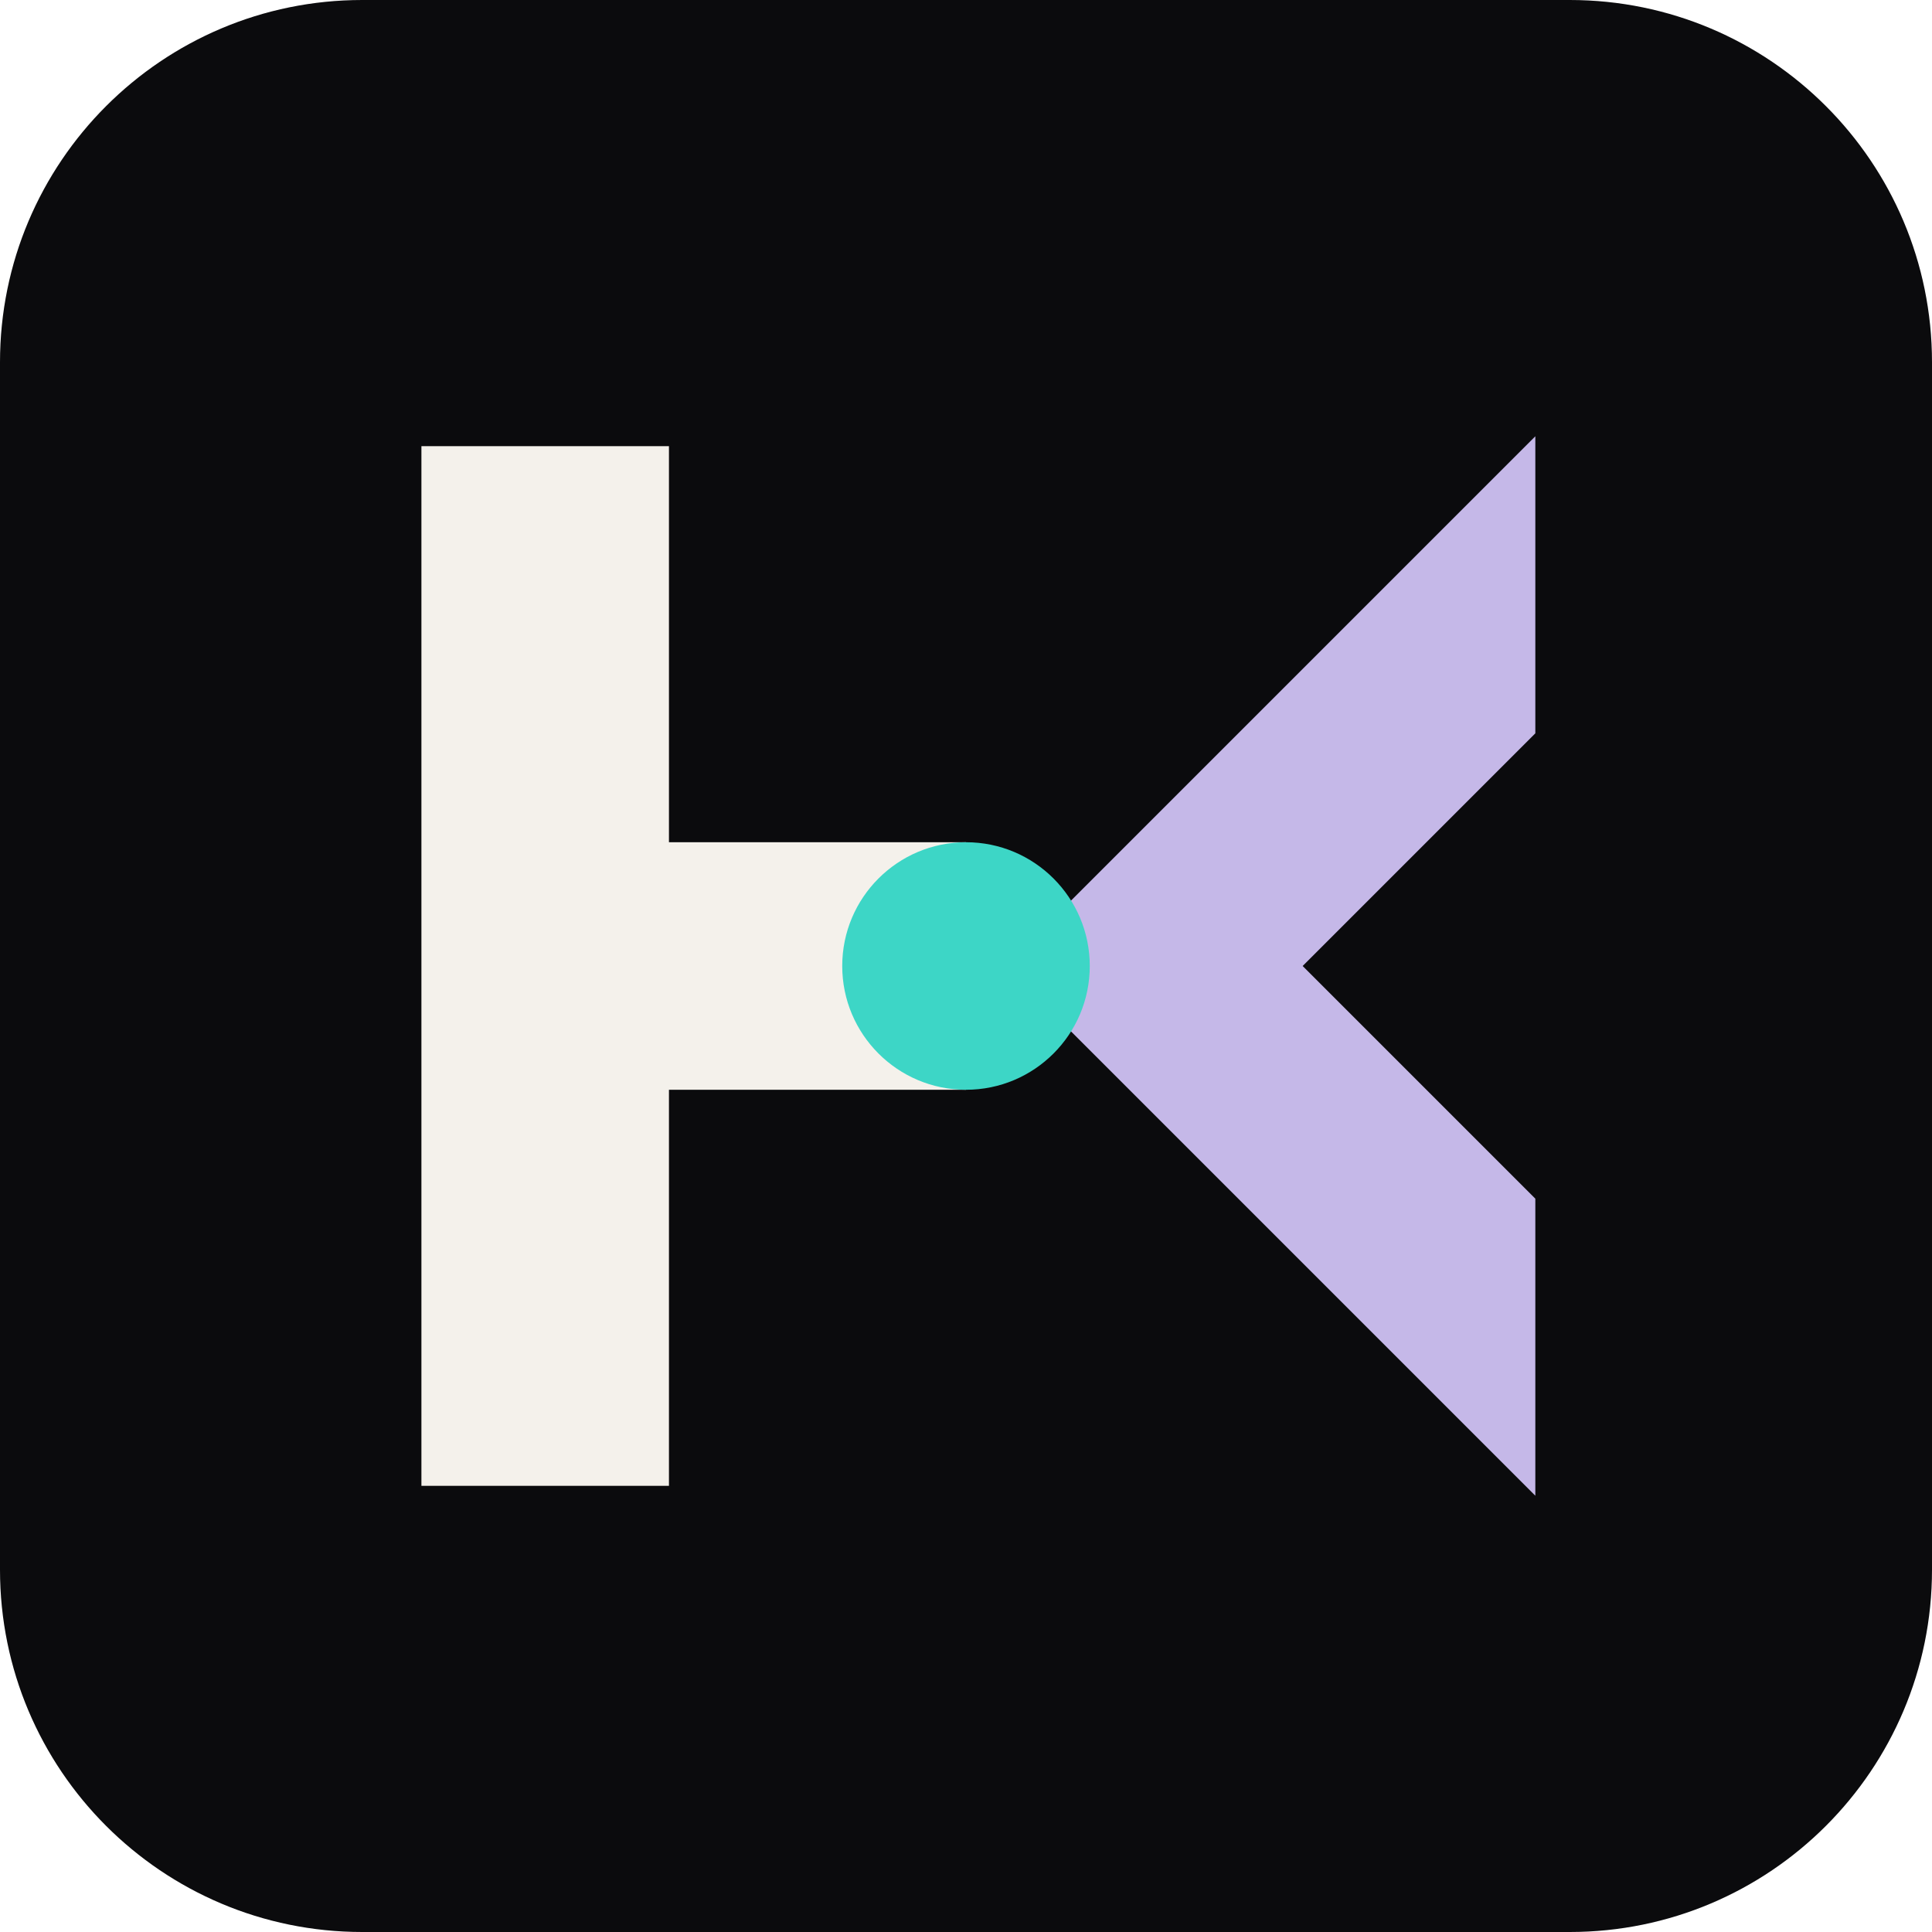
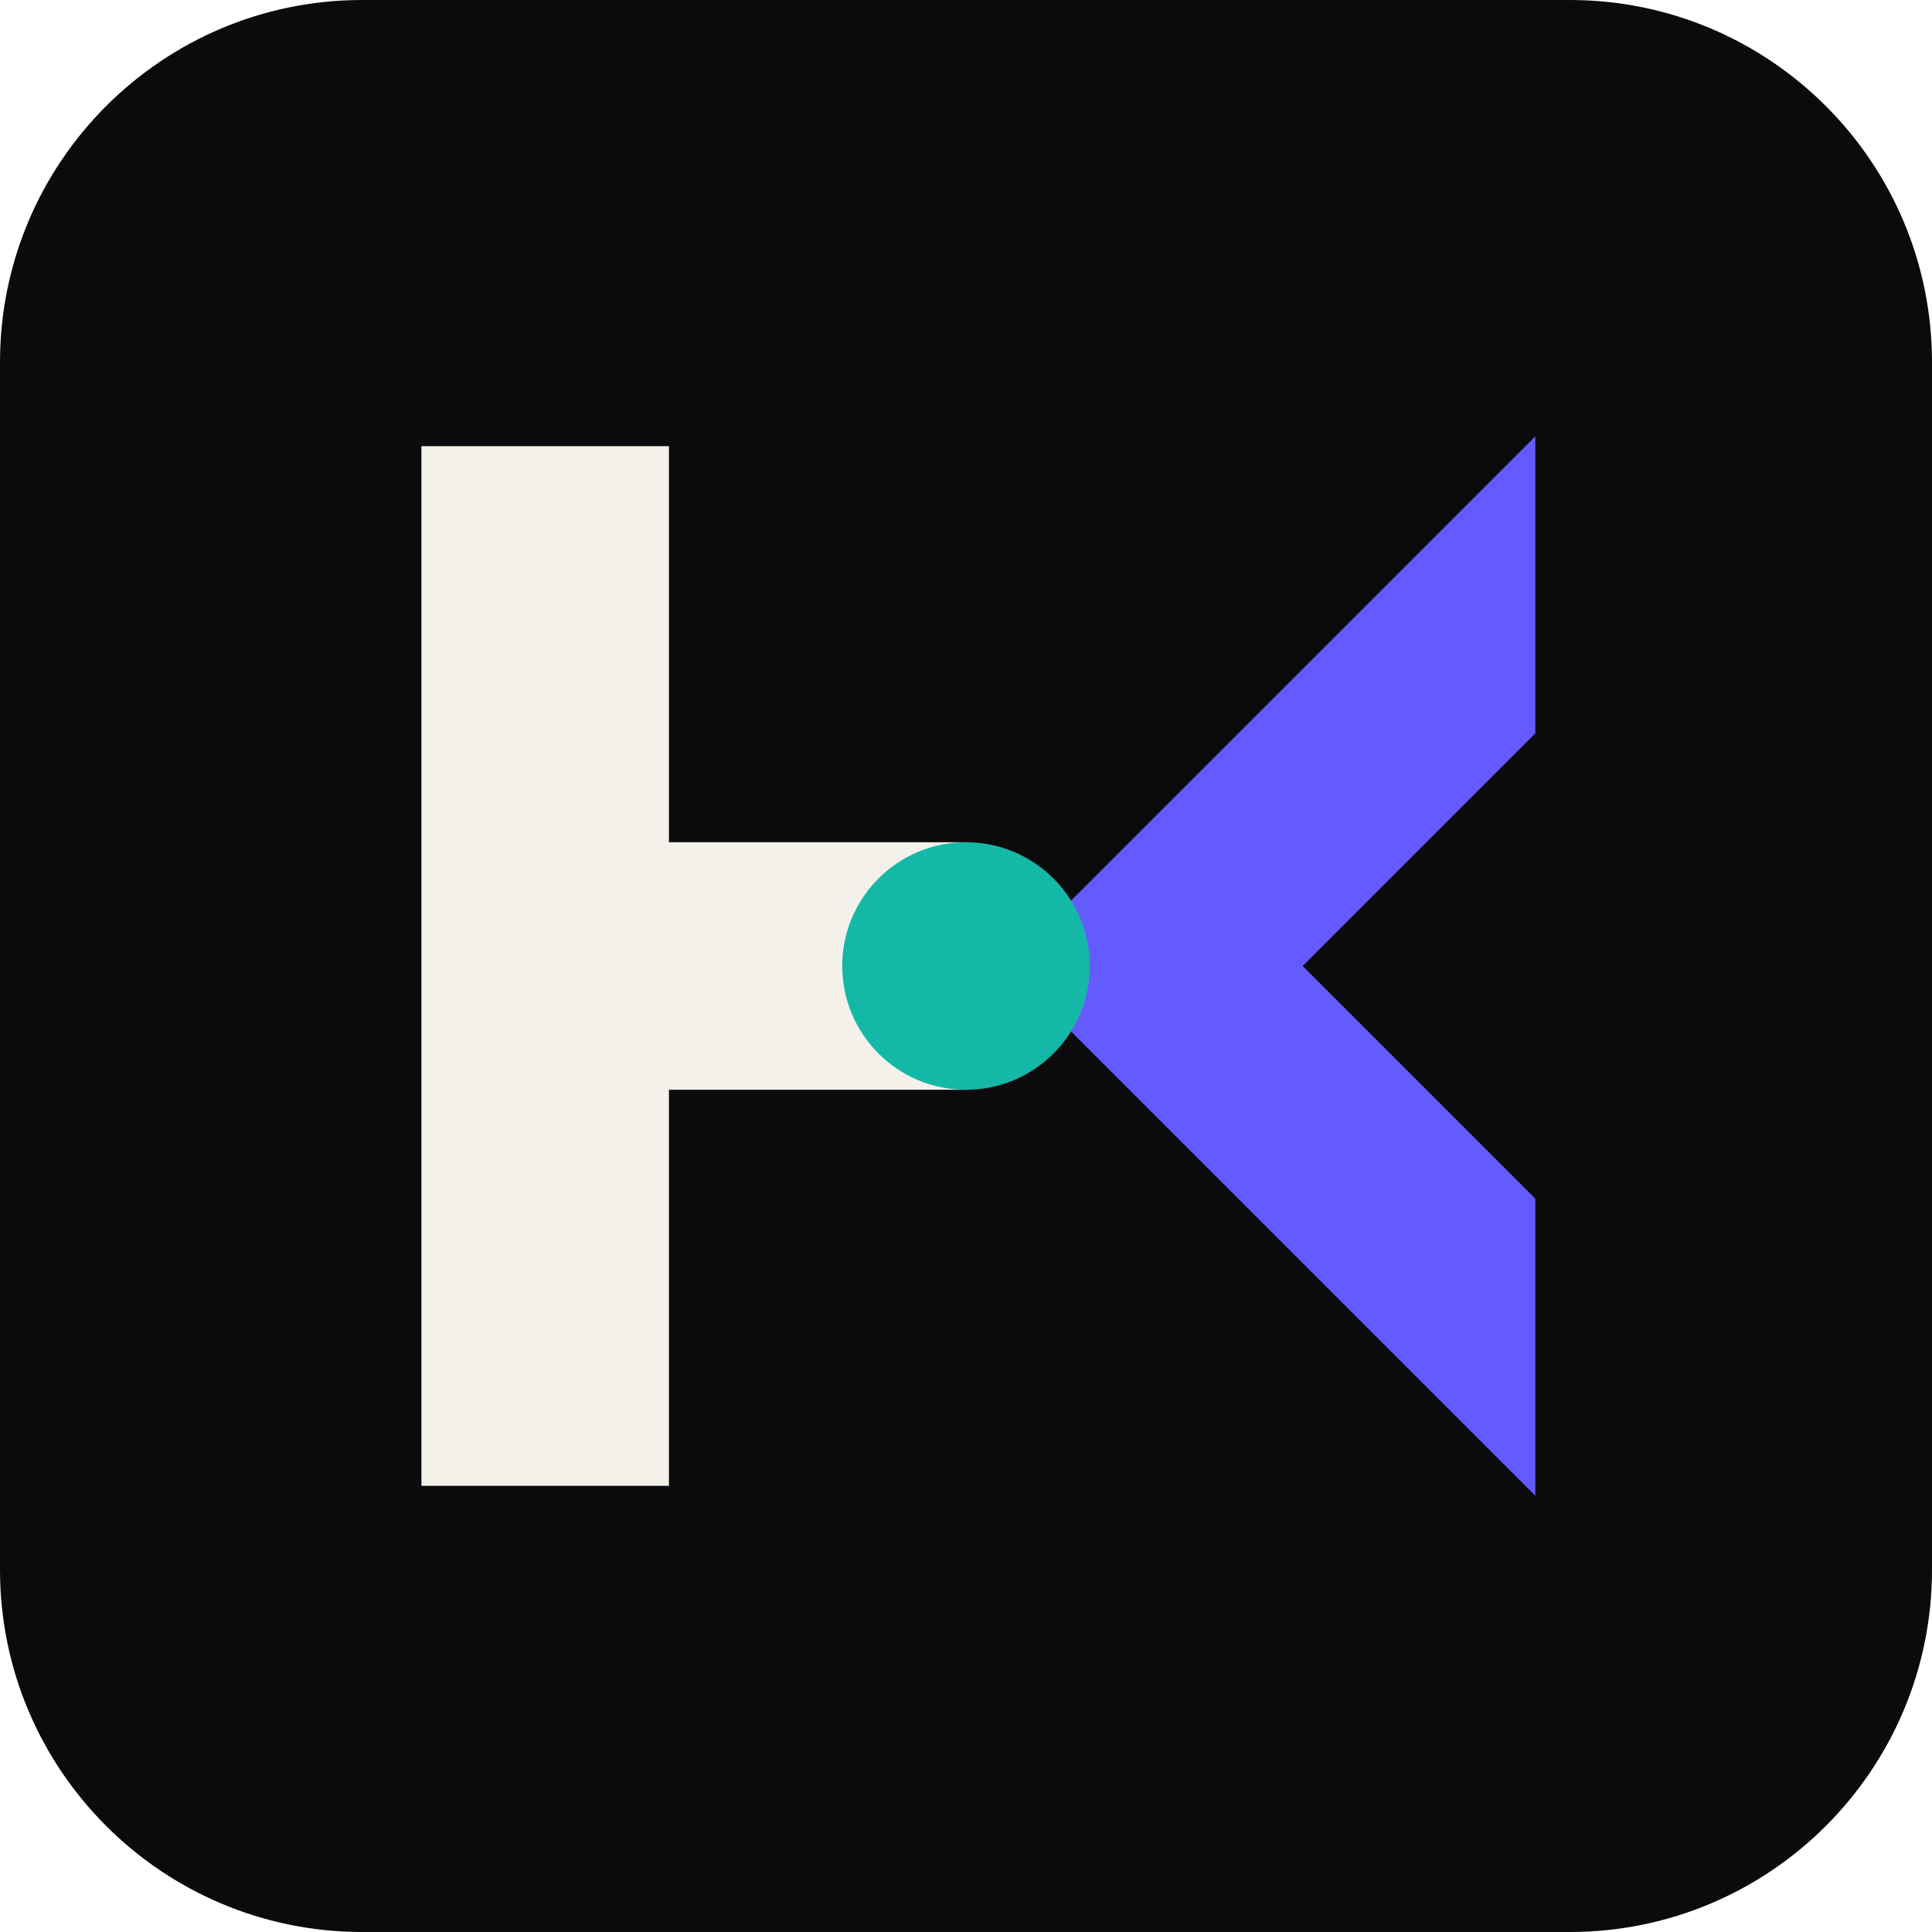
<svg xmlns="http://www.w3.org/2000/svg" viewBox="0 0 32 32" role="img" aria-label="Hamzify">
  <rect width="32" height="32" rx="6" fill="#0b0b0d" />
  <g transform="translate(16 16) scale(0.82) translate(-16 -16)">
    <path d="M5 5.5h5v21H5zM10 13.5h6v5h-6z" fill="#f4f1eb" />
-     <path d="M16.8 16 27.5 5.3V11.3L22.8 16l4.7 4.7v6z" fill="#c5b8e8" />
-     <circle cx="16" cy="16" r="2.5" fill="#3dd6c6" />
+     <path d="M16.8 16 27.5 5.3V11.3L22.8 16l4.7 4.7v6z" fill="#635BFF" />
+     <circle cx="16" cy="16" r="2.5" fill="#14B8A6" />
  </g>
</svg>
